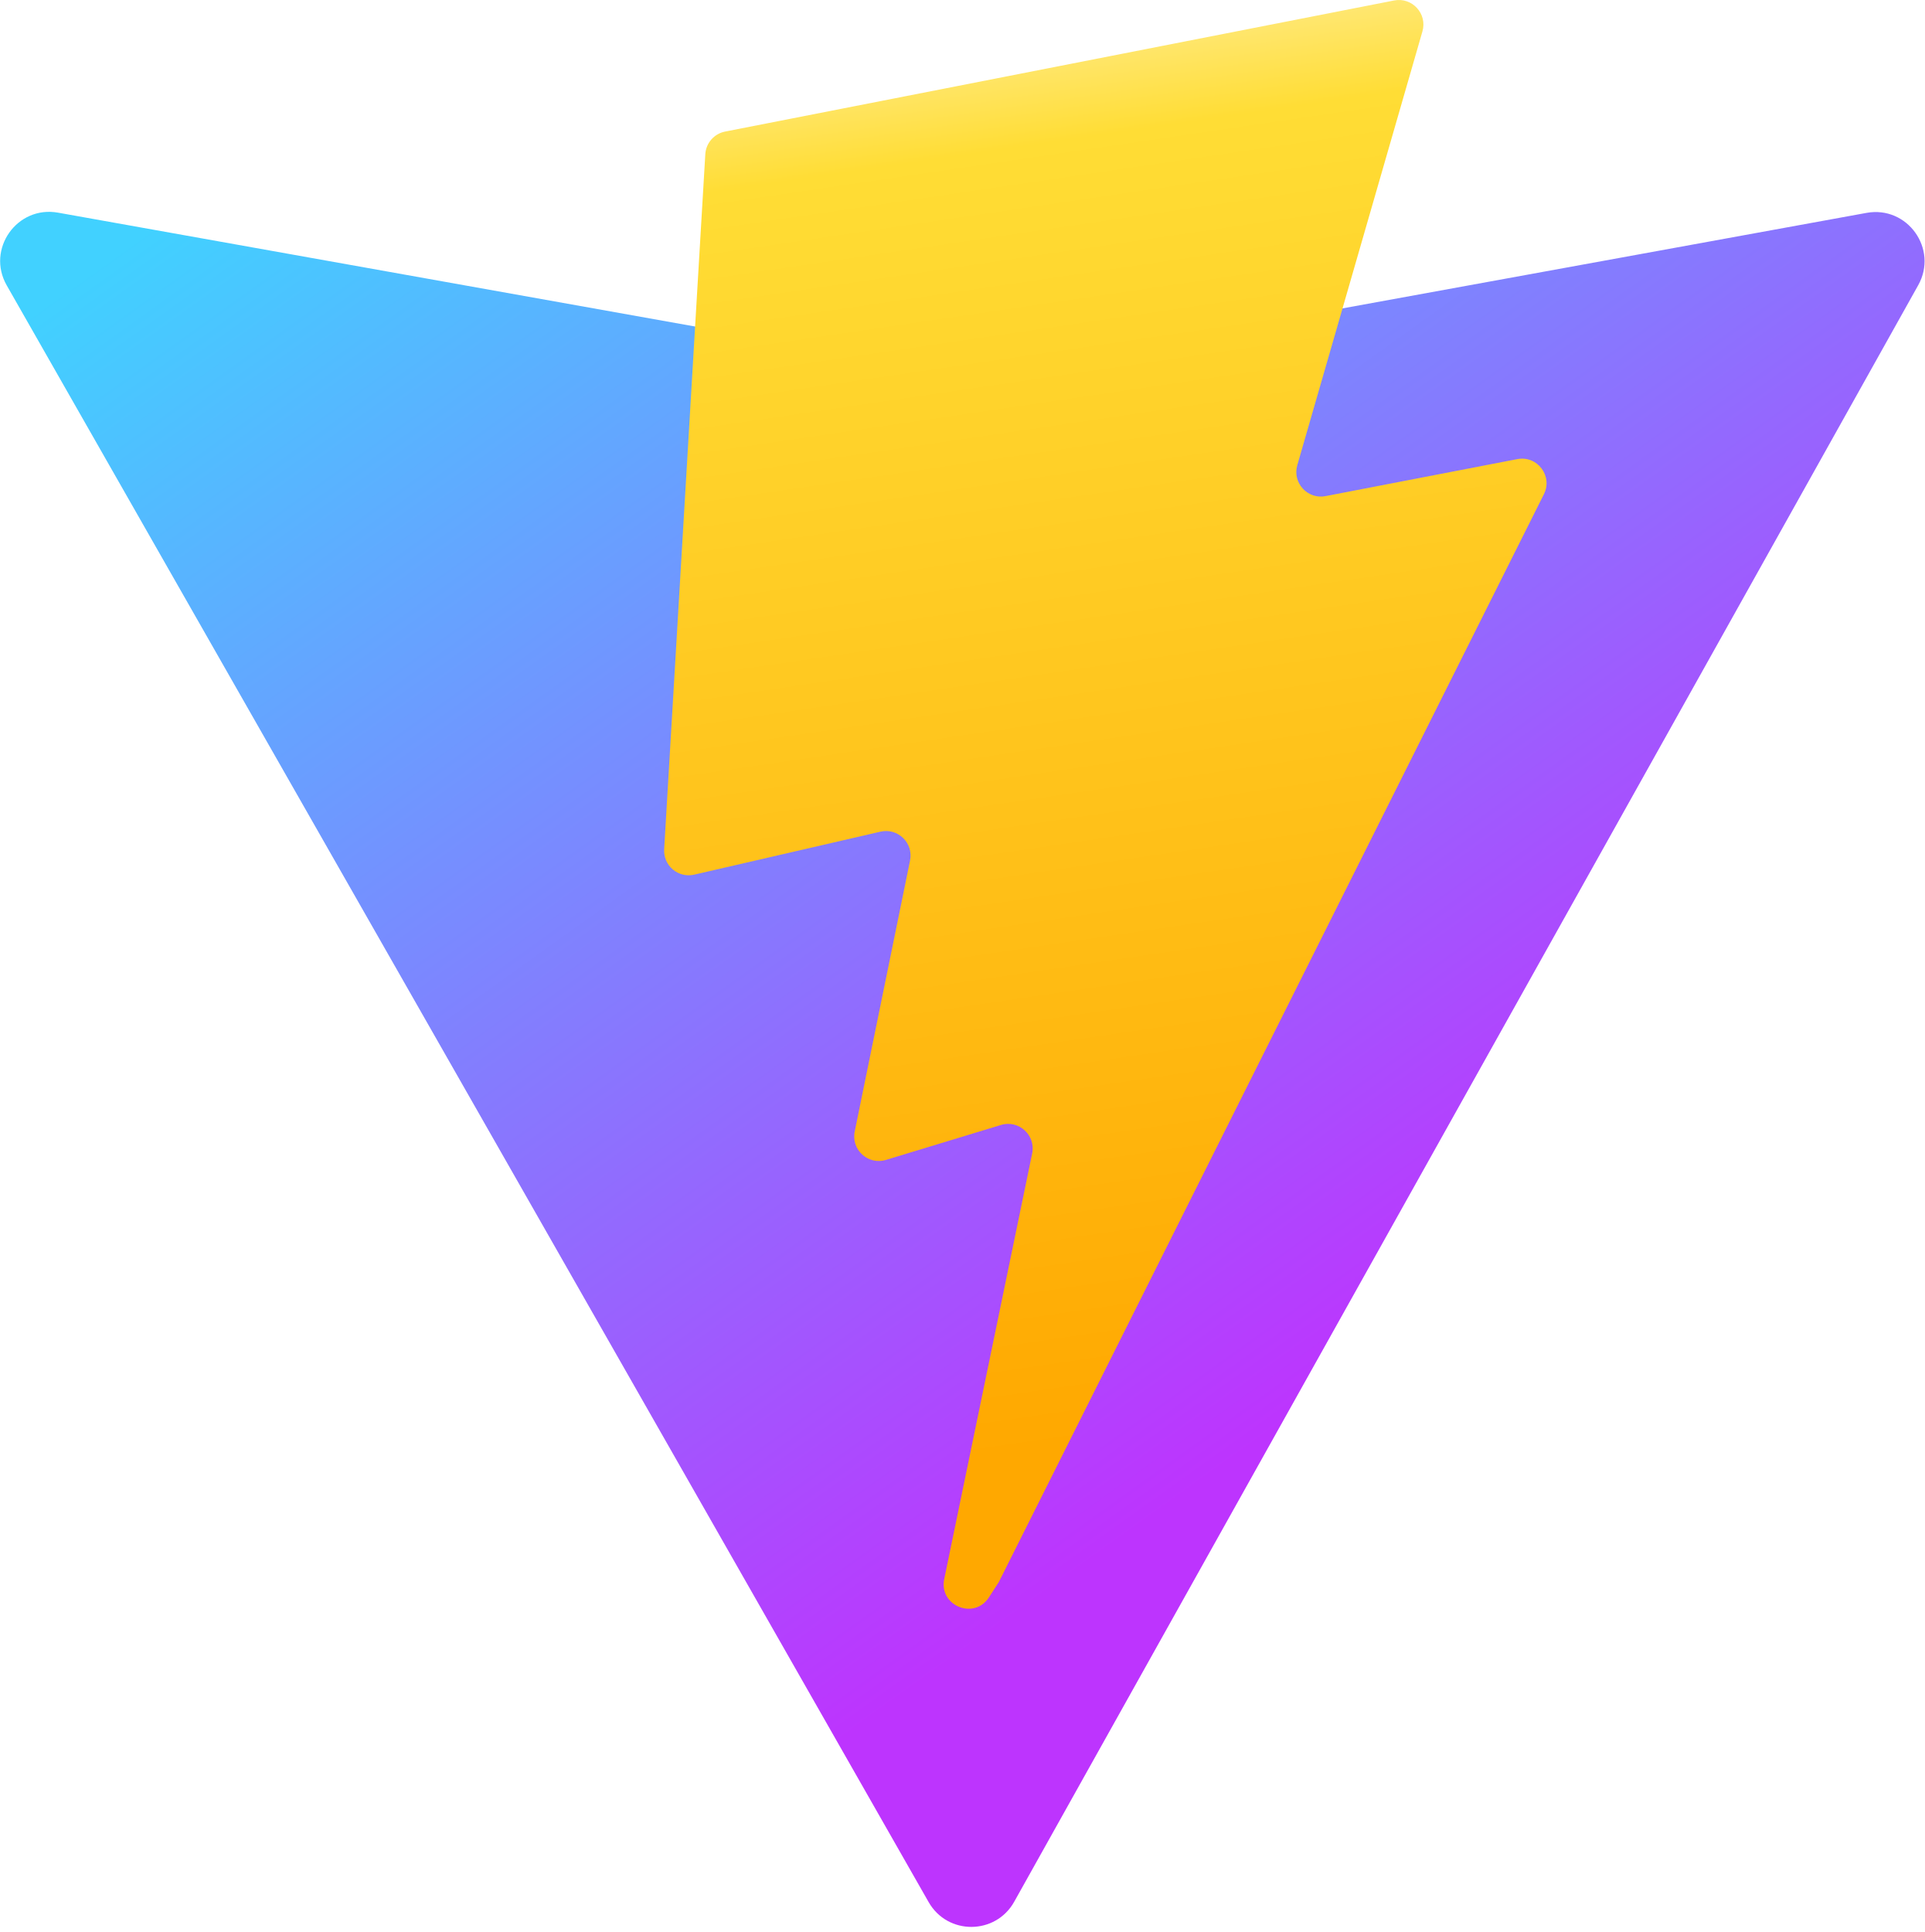
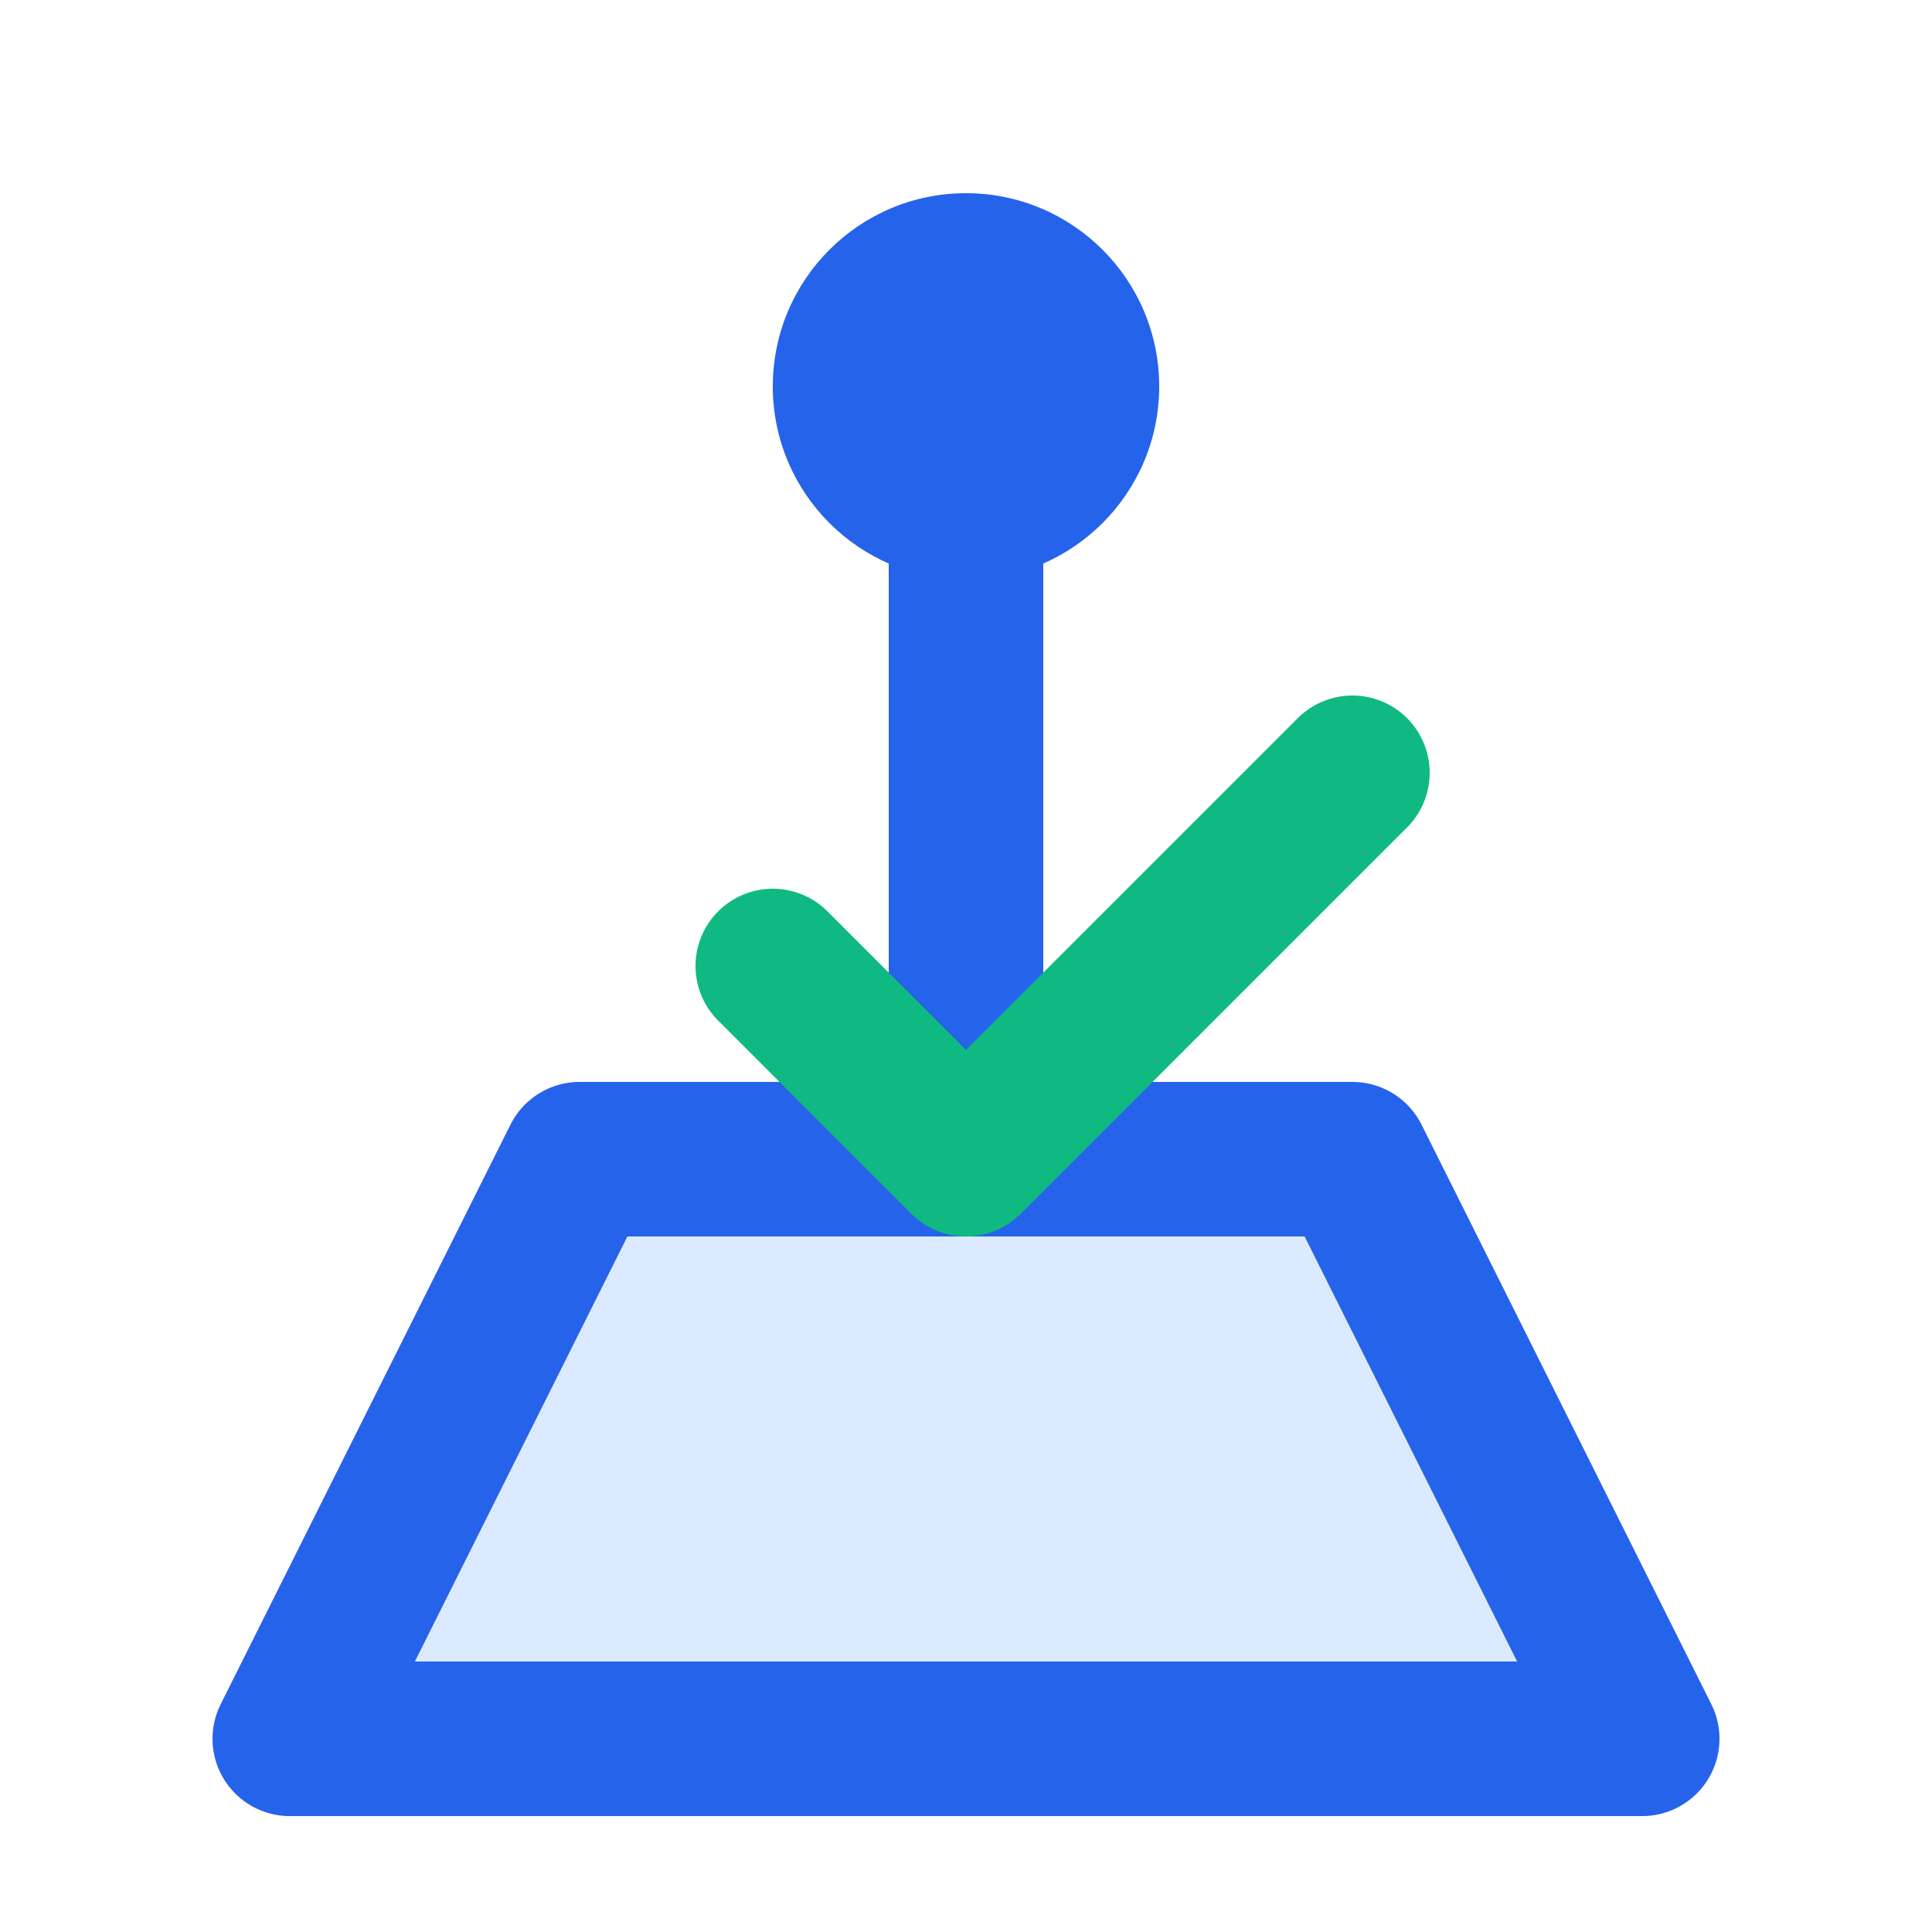
- <svg xmlns="http://www.w3.org/2000/svg" aria-hidden="true" role="img" class="iconify iconify--logos" width="31.88" height="32" preserveAspectRatio="xMidYMid meet" viewBox="0 0 256 257">
-   <defs>
-     <linearGradient id="IconifyId1813088fe1fbc01fb466" x1="-.828%" x2="57.636%" y1="7.652%" y2="78.411%">
-       <stop offset="0%" stop-color="#41D1FF" />
-       <stop offset="100%" stop-color="#BD34FE" />
-     </linearGradient>
-     <linearGradient id="IconifyId1813088fe1fbc01fb467" x1="43.376%" x2="50.316%" y1="2.242%" y2="89.03%">
-       <stop offset="0%" stop-color="#FFEA83" />
-       <stop offset="8.333%" stop-color="#FFDD35" />
-       <stop offset="100%" stop-color="#FFA800" />
-     </linearGradient>
-   </defs>
-   <path fill="url(#IconifyId1813088fe1fbc01fb466)" d="M255.153 37.938L134.897 252.976c-2.483 4.44-8.862 4.466-11.382.048L.875 37.958c-2.746-4.814 1.371-10.646 6.827-9.67l120.385 21.517a6.537 6.537 0 0 0 2.322-.004l117.867-21.483c5.438-.991 9.574 4.796 6.877 9.62Z" />
-   <path fill="url(#IconifyId1813088fe1fbc01fb467)" d="M185.432.063L96.44 17.501a3.268 3.268 0 0 0-2.634 3.014l-5.474 92.456a3.268 3.268 0 0 0 3.997 3.378l24.777-5.718c2.318-.535 4.413 1.507 3.936 3.838l-7.361 36.047c-.495 2.426 1.782 4.5 4.151 3.78l15.304-4.649c2.372-.72 4.652 1.36 4.15 3.788l-11.698 56.621c-.732 3.542 3.979 5.473 5.943 2.437l1.313-2.028l72.516-144.72c1.215-2.423-.88-5.186-3.54-4.672l-25.505 4.922c-2.396.462-4.435-1.77-3.759-4.114l16.646-57.705c.677-2.35-1.37-4.583-3.769-4.113Z" />
+ <svg xmlns="http://www.w3.org/2000/svg" viewBox="0 0 100 100" fill="none" stroke="#2563eb" stroke-width="8" stroke-linecap="round" stroke-linejoin="round">
+   <path d="M50 20v40m-20 0h40L85 90H15l15-30z" fill="#dbeafe" stroke="#2563eb" />
+   <circle cx="50" cy="20" r="10" fill="#2563eb" stroke="none" />
+   <path d="M40 50l10 10 20-20" stroke="#10b981" stroke-width="8" />
</svg>
